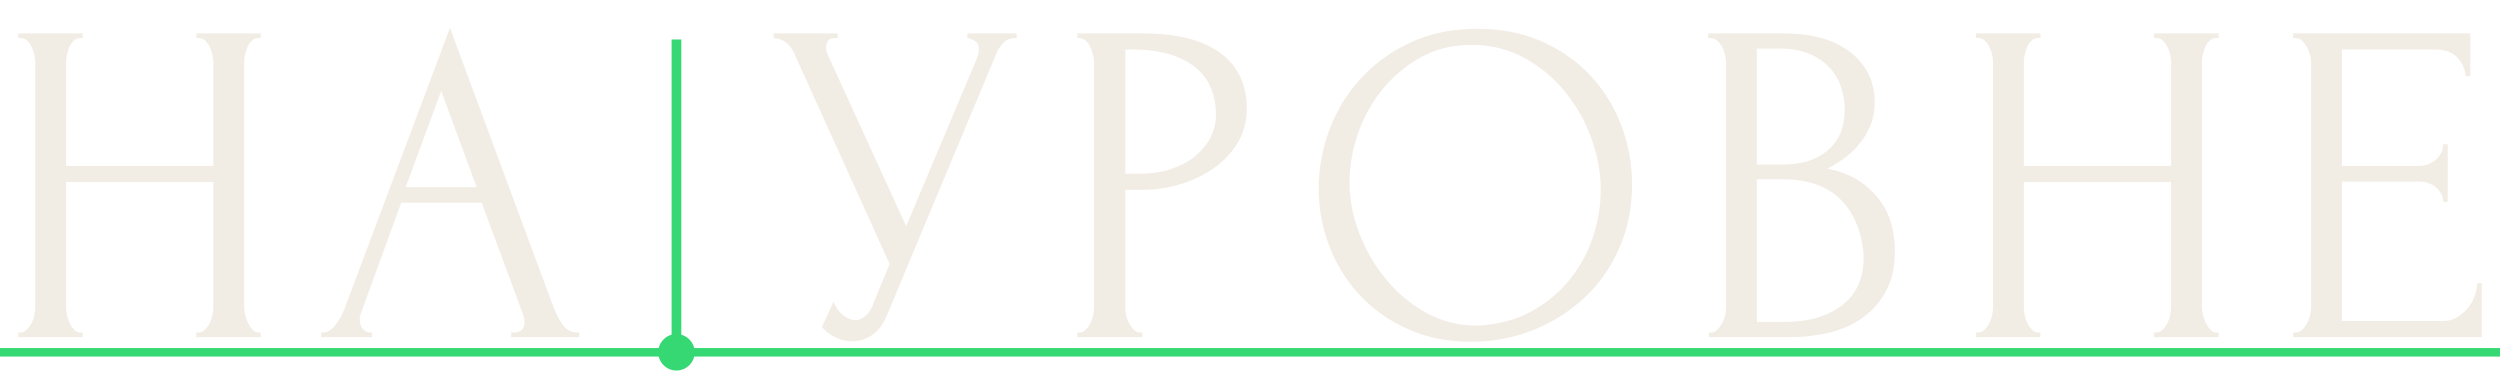
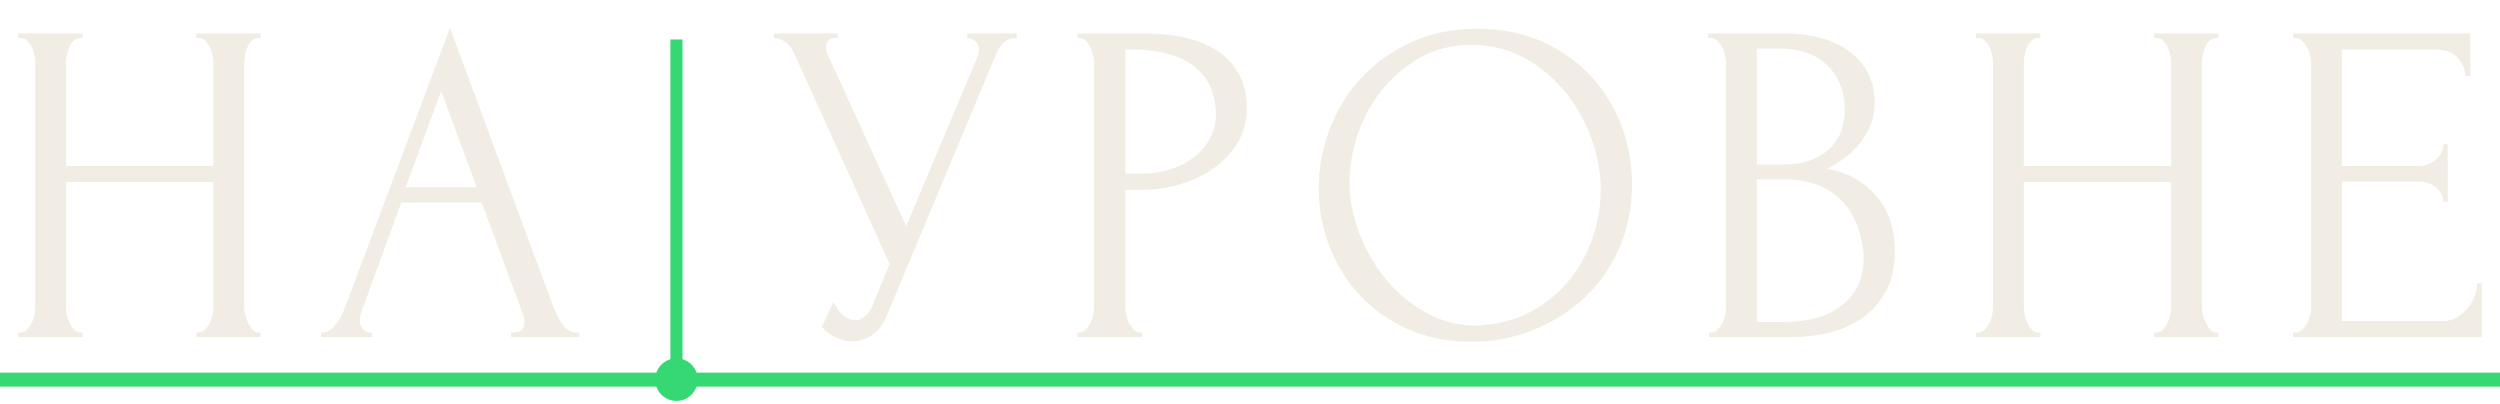
- <svg xmlns="http://www.w3.org/2000/svg" viewBox="-6 0 823.15 122" width="823.15" height="122" role="img" aria-label="НА УРОВНЕ">
-   <rect x="-6" y="114.6" width="823.15" height="2.8" fill="#35D873" />
+ <svg xmlns="http://www.w3.org/2000/svg" viewBox="-6 0 823.15 133" width="823.15" height="133" role="img" aria-label="НА УРОВНЕ">
+   <rect x="-6" y="122.7" width="823.15" height="4.6" fill="#35D873" />
  <g fill="#F2EDE4" transform="translate(0 11)">
    <path transform="translate(-8.64 0)" d="M67.27 98.48H68.03Q69.09 98.48 70 97.65Q70.91 96.82 71.59 95.53Q72.27 94.24 72.58 92.8Q72.88 91.36 72.88 90.15V48.94H24.39V90.15Q24.39 91.36 24.7 92.8Q25 94.24 25.61 95.45Q26.21 96.67 27.05 97.58Q27.88 98.48 29.09 98.48H29.85V100H8.64V98.48H9.39Q10.45 98.48 11.36 97.65Q12.27 96.82 12.95 95.53Q13.64 94.24 13.94 92.8Q14.24 91.36 14.24 90.15V9.39Q14.24 8.33 13.94 6.97Q13.64 5.61 13.03 4.39Q12.42 3.18 11.52 2.35Q10.61 1.52 9.39 1.52H8.64V0H29.85V1.52H29.09Q27.88 1.52 26.97 2.35Q26.06 3.18 25.53 4.39Q25 5.61 24.7 6.97Q24.39 8.33 24.39 9.39V43.64H72.88V9.39Q72.88 8.33 72.58 6.97Q72.27 5.61 71.67 4.39Q71.06 3.18 70.15 2.35Q69.24 1.52 68.03 1.52H67.27V0H88.48V1.52H87.73Q86.52 1.52 85.61 2.35Q84.7 3.18 84.17 4.39Q83.64 5.61 83.33 6.97Q83.03 8.33 83.03 9.39V90.15Q83.03 91.36 83.41 92.8Q83.79 94.24 84.39 95.45Q85 96.67 85.83 97.58Q86.67 98.48 87.73 98.48H88.48V100H67.27ZM170.94 98.48H171.7Q175.33 98.48 175.33 95.15Q175.33 93.94 174.88 92.58L161.24 55.76H134.73L121.55 91.97Q121.09 93.18 121.09 94.24Q121.09 96.21 122.15 97.35Q123.21 98.48 124.42 98.48H125.18V100H108.36V98.48H109.12Q111.09 98.48 112.98 96.14Q114.88 93.79 116.09 90.61L150.79 -1.82L184.73 89.7Q185.79 92.73 187.68 95.61Q189.58 98.48 192.61 98.48H193.36V100H170.94ZM136.24 50.61H159.58L147.91 18.94Z" />
  </g>
  <g fill="#F2EDE4" transform="translate(248.73 11)">
    <path transform="translate(-1.06 0)" d="M1.06 0H22.12V1.52H21.21Q19.55 1.52 18.94 2.5Q18.33 3.48 18.33 4.55Q18.33 5.3 18.48 5.91Q18.64 6.52 18.79 6.82L44.7 63.48L67.88 8.48Q68.03 8.18 68.33 7.2Q68.64 6.21 68.64 5.3Q68.64 3.18 67.12 2.35Q65.61 1.52 64.85 1.52V0H81.06V1.52Q78.33 1.52 76.89 2.95Q75.45 4.39 74.7 5.91L38.33 92.88Q36.52 97.27 33.48 99.32Q30.45 101.36 26.97 101.36Q24.7 101.36 22.88 100.68Q21.06 100 19.7 99.09Q18.33 98.18 17.65 97.42Q16.97 96.67 16.97 96.67L20.76 88.33Q21.97 91.21 23.94 92.8Q25.91 94.39 28.03 94.39Q29.39 94.39 30.83 93.41Q32.27 92.42 33.33 90.3L39.24 75.91L7.73 6.36Q5.61 1.82 1.06 1.52ZM101.09 0H122.61Q139.42 0 148.14 6.44Q156.85 12.88 156.85 24.7Q156.85 31.06 153.82 36.06Q150.79 41.06 145.86 44.47Q140.94 47.88 134.8 49.7Q128.67 51.52 122.61 51.52H116.85V90.15Q116.85 91.36 117.15 92.8Q117.45 94.24 118.14 95.45Q118.82 96.67 119.65 97.58Q120.48 98.48 121.7 98.48H122.45V100H101.09V98.48H101.85Q102.91 98.48 103.82 97.58Q104.73 96.67 105.33 95.45Q105.94 94.24 106.24 92.8Q106.55 91.36 106.55 90.15V9.39Q106.55 7.27 105.33 4.55Q104.12 1.82 101.85 1.52H101.09ZM116.85 5.3V46.21H121.39Q127.45 46.21 132.23 44.55Q137 42.88 140.18 40.15Q143.36 37.42 145.03 33.94Q146.7 30.45 146.7 26.82Q146.7 22.42 145.26 18.56Q143.82 14.7 140.56 11.74Q137.3 8.79 132 7.05Q126.7 5.3 118.97 5.3ZM232.79 -1.52Q244.61 -1.52 254 2.65Q263.39 6.82 269.98 13.86Q276.58 20.91 280.14 30.23Q283.7 39.55 283.7 49.7Q283.7 61.06 279.53 70.61Q275.36 80.15 268.09 86.97Q260.82 93.79 251.2 97.65Q241.58 101.52 230.67 101.52Q219 101.52 209.68 97.27Q200.36 93.03 193.92 86.06Q187.48 79.09 184 70Q180.52 60.91 180.52 51.06Q180.52 41.36 184 31.89Q187.48 22.42 194.23 15Q200.97 7.58 210.67 3.03Q220.36 -1.52 232.79 -1.52ZM232.64 96.21Q242.79 95.76 250.44 91.59Q258.09 87.42 263.24 80.98Q268.39 74.55 270.89 66.82Q273.39 59.09 273.39 51.52Q273.39 43.18 270.36 34.7Q267.33 26.21 261.73 19.32Q256.12 12.42 248.32 8.11Q240.52 3.79 230.82 3.79Q221.42 3.79 214 7.95Q206.58 12.12 201.35 18.64Q196.12 25.15 193.39 33.18Q190.67 41.21 190.67 48.94Q190.67 57.27 193.85 65.68Q197.03 74.09 202.64 80.91Q208.24 87.73 215.89 91.97Q223.55 96.21 232.64 96.21ZM309.03 98.48H309.79Q310.85 98.48 311.76 97.58Q312.67 96.67 313.35 95.45Q314.03 94.24 314.33 92.8Q314.64 91.36 314.64 90.15V9.55Q314.64 8.48 314.33 7.12Q314.03 5.76 313.35 4.47Q312.67 3.18 311.68 2.35Q310.7 1.52 309.48 1.52H308.73V0H333.58Q347.67 0 355.62 6.21Q363.58 12.42 363.58 22.73Q363.58 27.12 362.06 30.61Q360.55 34.09 358.2 36.82Q355.85 39.55 353.12 41.44Q350.39 43.33 347.97 44.55Q354.33 45.76 358.58 48.64Q362.82 51.52 365.47 55.23Q368.12 58.94 369.18 63.18Q370.24 67.42 370.24 71.52Q370.24 79.39 367.36 84.77Q364.48 90.15 359.71 93.56Q354.94 96.97 348.8 98.48Q342.67 100 336.15 100H309.03ZM359.94 72.42Q358.73 60.76 352.06 54.39Q345.39 48.03 333.27 48.03H324.79V95H333.58Q345.85 95 352.89 89.47Q359.94 83.94 359.94 74.09ZM353.73 24.09Q353.27 15.3 347.59 10.15Q341.91 5 332.36 5H324.79V43.18H332.67Q339.03 43.18 343.05 41.52Q347.06 39.85 349.48 37.2Q351.91 34.55 352.82 31.36Q353.73 28.18 353.73 25.15ZM455.58 98.48H456.33Q457.39 98.48 458.3 97.65Q459.21 96.82 459.89 95.53Q460.58 94.24 460.88 92.8Q461.18 91.36 461.18 90.15V48.94H412.7V90.15Q412.7 91.36 413 92.8Q413.3 94.24 413.91 95.45Q414.52 96.67 415.35 97.58Q416.18 98.48 417.39 98.48H418.15V100H396.94V98.48H397.7Q398.76 98.48 399.67 97.65Q400.58 96.82 401.26 95.53Q401.94 94.24 402.24 92.8Q402.55 91.36 402.55 90.15V9.39Q402.55 8.33 402.24 6.97Q401.94 5.61 401.33 4.39Q400.73 3.18 399.82 2.35Q398.91 1.52 397.7 1.52H396.94V0H418.15V1.52H417.39Q416.18 1.52 415.27 2.35Q414.36 3.18 413.83 4.39Q413.3 5.61 413 6.97Q412.7 8.33 412.7 9.39V43.64H461.18V9.39Q461.18 8.33 460.88 6.97Q460.58 5.61 459.97 4.39Q459.36 3.18 458.45 2.35Q457.55 1.52 456.33 1.52H455.58V0H476.79V1.52H476.03Q474.82 1.52 473.91 2.35Q473 3.18 472.47 4.39Q471.94 5.61 471.64 6.97Q471.33 8.33 471.33 9.39V90.15Q471.33 91.36 471.71 92.8Q472.09 94.24 472.7 95.45Q473.3 96.67 474.14 97.58Q474.97 98.48 476.03 98.48H476.79V100H455.58ZM501.36 98.48H502.12Q503.33 98.48 504.24 97.65Q505.15 96.82 505.83 95.61Q506.52 94.39 506.89 93.03Q507.27 91.67 507.27 90.45V9.39Q507.27 8.33 506.89 6.97Q506.52 5.61 505.83 4.39Q505.15 3.18 504.24 2.35Q503.33 1.52 502.12 1.52H501.36V0H559.7V14.09H558.18Q557.88 10.61 555.45 7.95Q553.03 5.3 547.88 5.3H517.42V43.64H542.58Q546.06 43.64 548.41 41.52Q550.76 39.39 550.76 36.52H552.27V55.45H550.76Q550.76 52.73 548.48 50.76Q546.21 48.79 542.58 48.79H517.42V94.7H550.61Q553.48 94.7 555.61 93.33Q557.73 91.97 559.17 90.08Q560.61 88.18 561.29 85.98Q561.97 83.79 561.97 82.27H563.48V100H501.36Z" />
  </g>
-   <rect x="215.13" y="13" width="3.2" height="103" fill="#35D873" />
-   <circle cx="216.73" cy="116" r="6" fill="#35D873" />
+   <rect x="214.73" y="13" width="4" height="112" fill="#35D873" />
+   <circle cx="216.73" cy="125" r="7" fill="#35D873" />
</svg>
